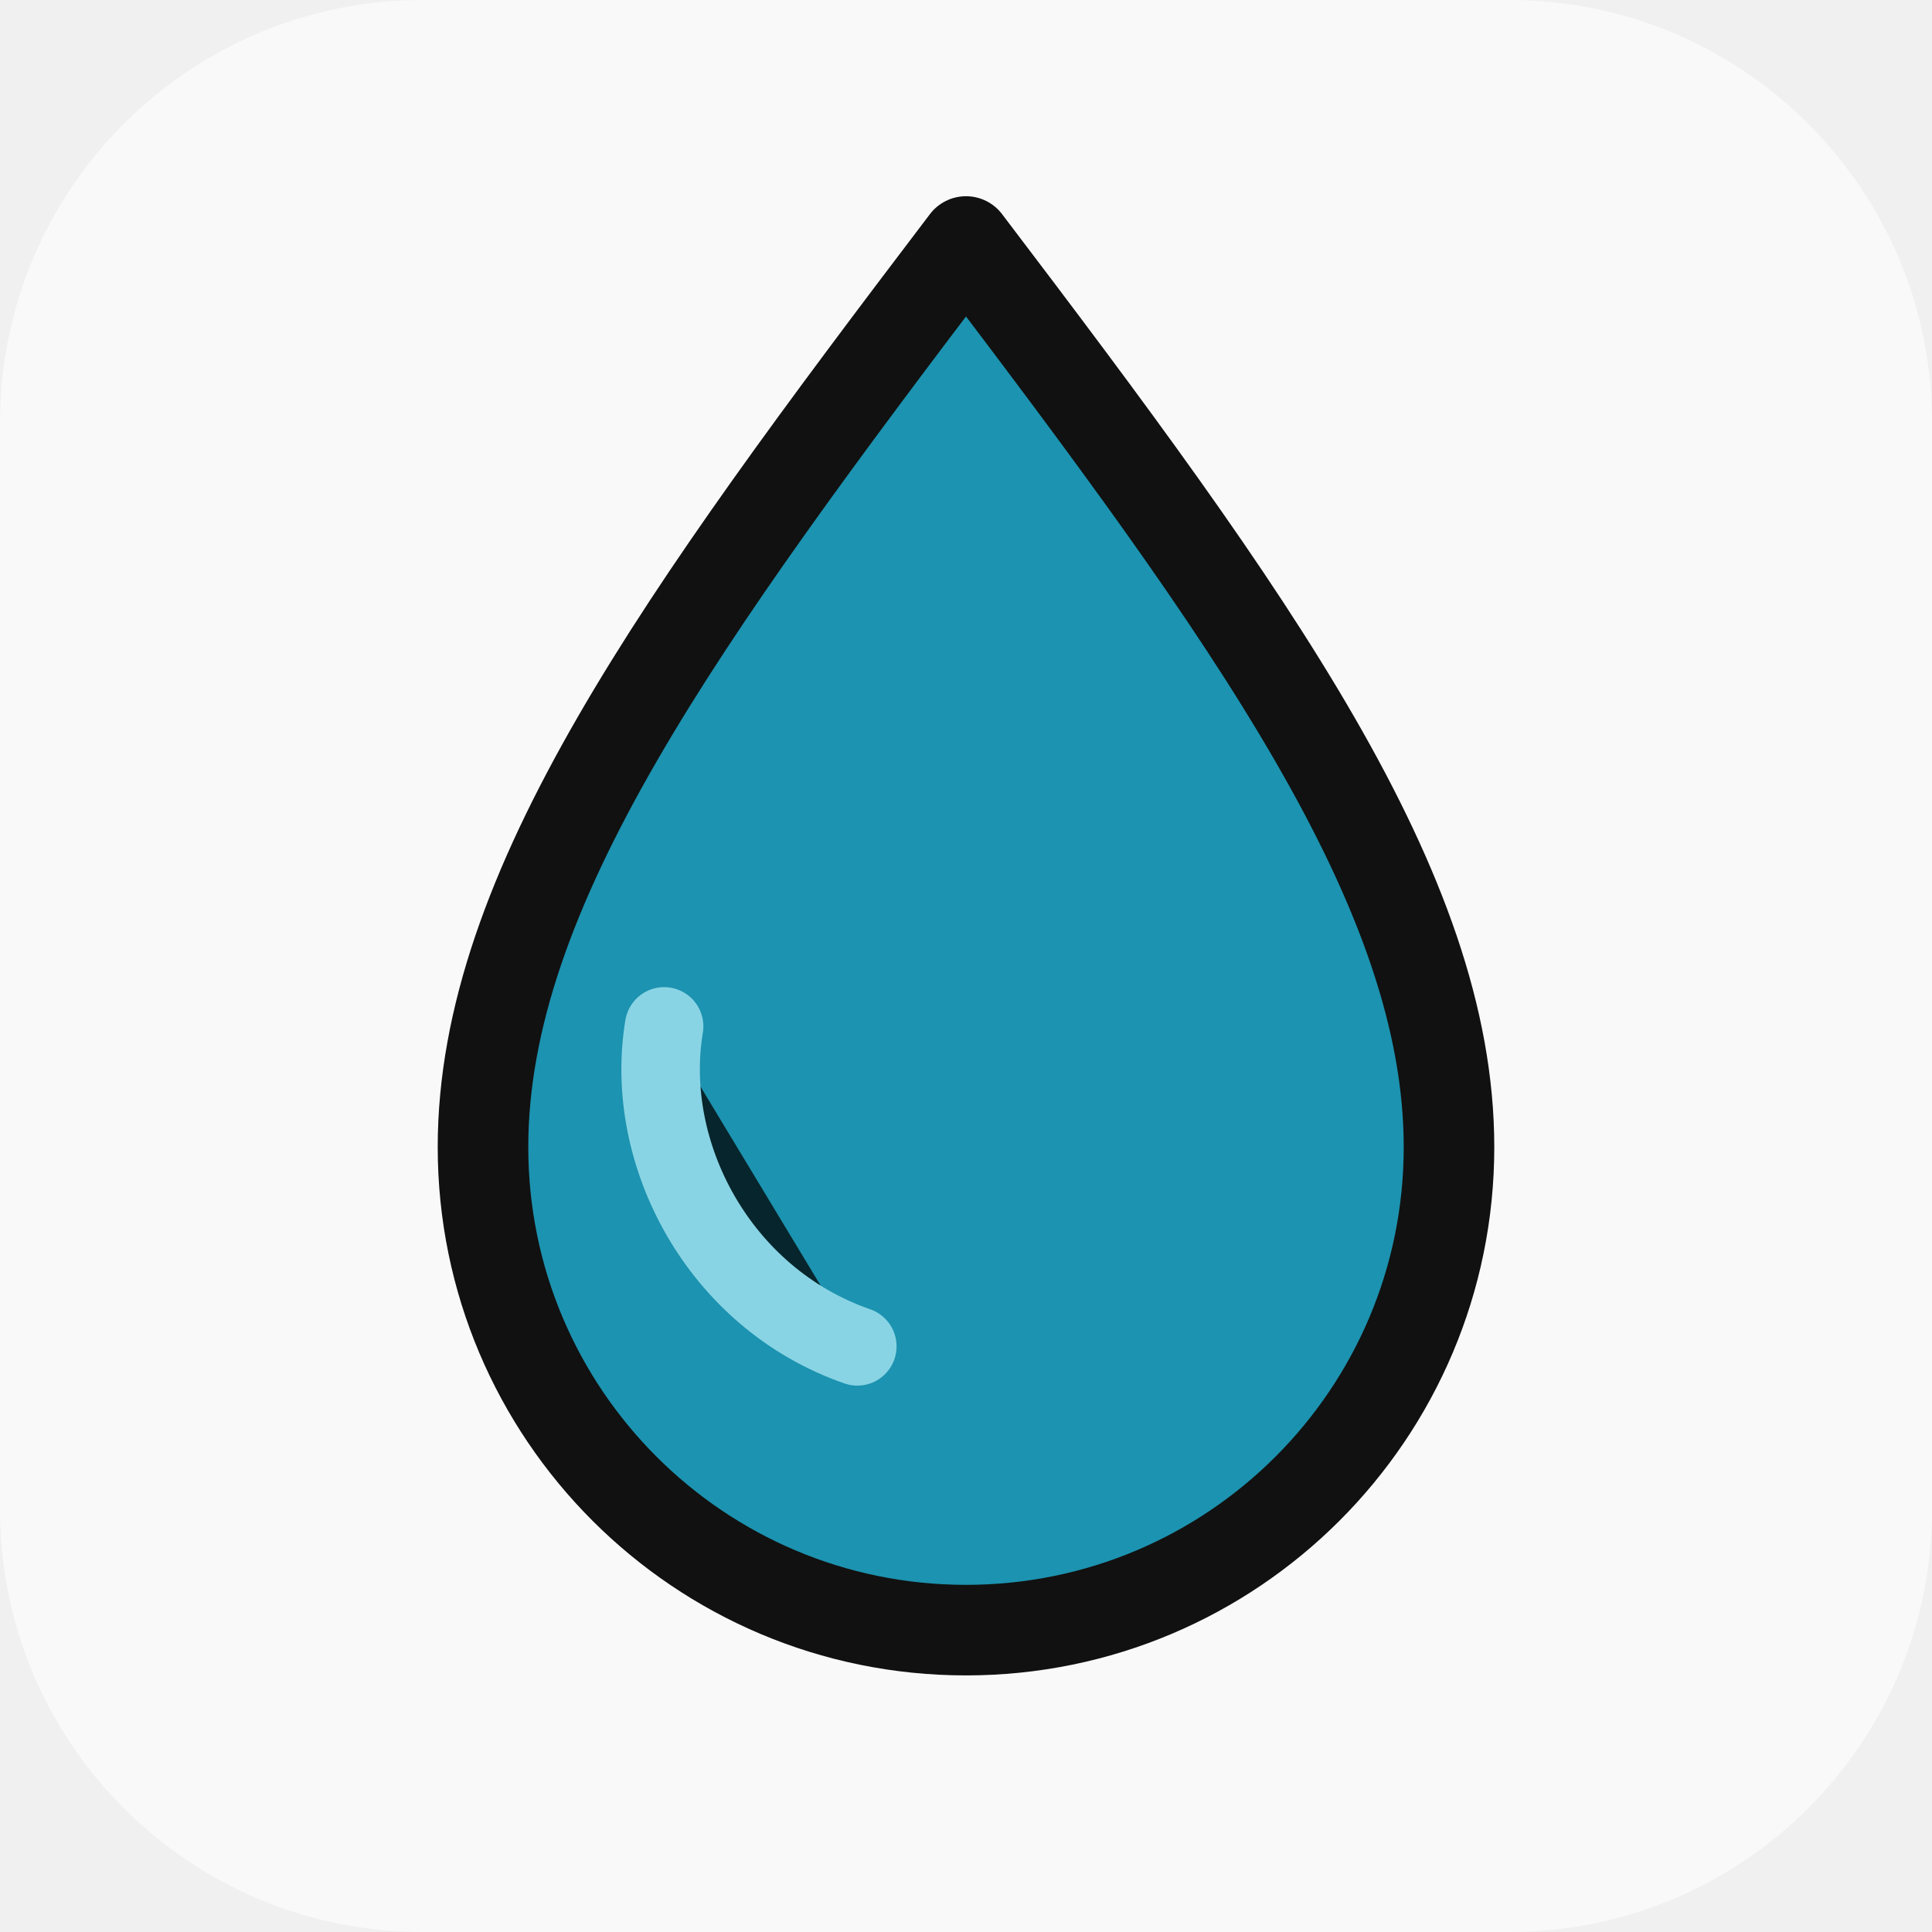
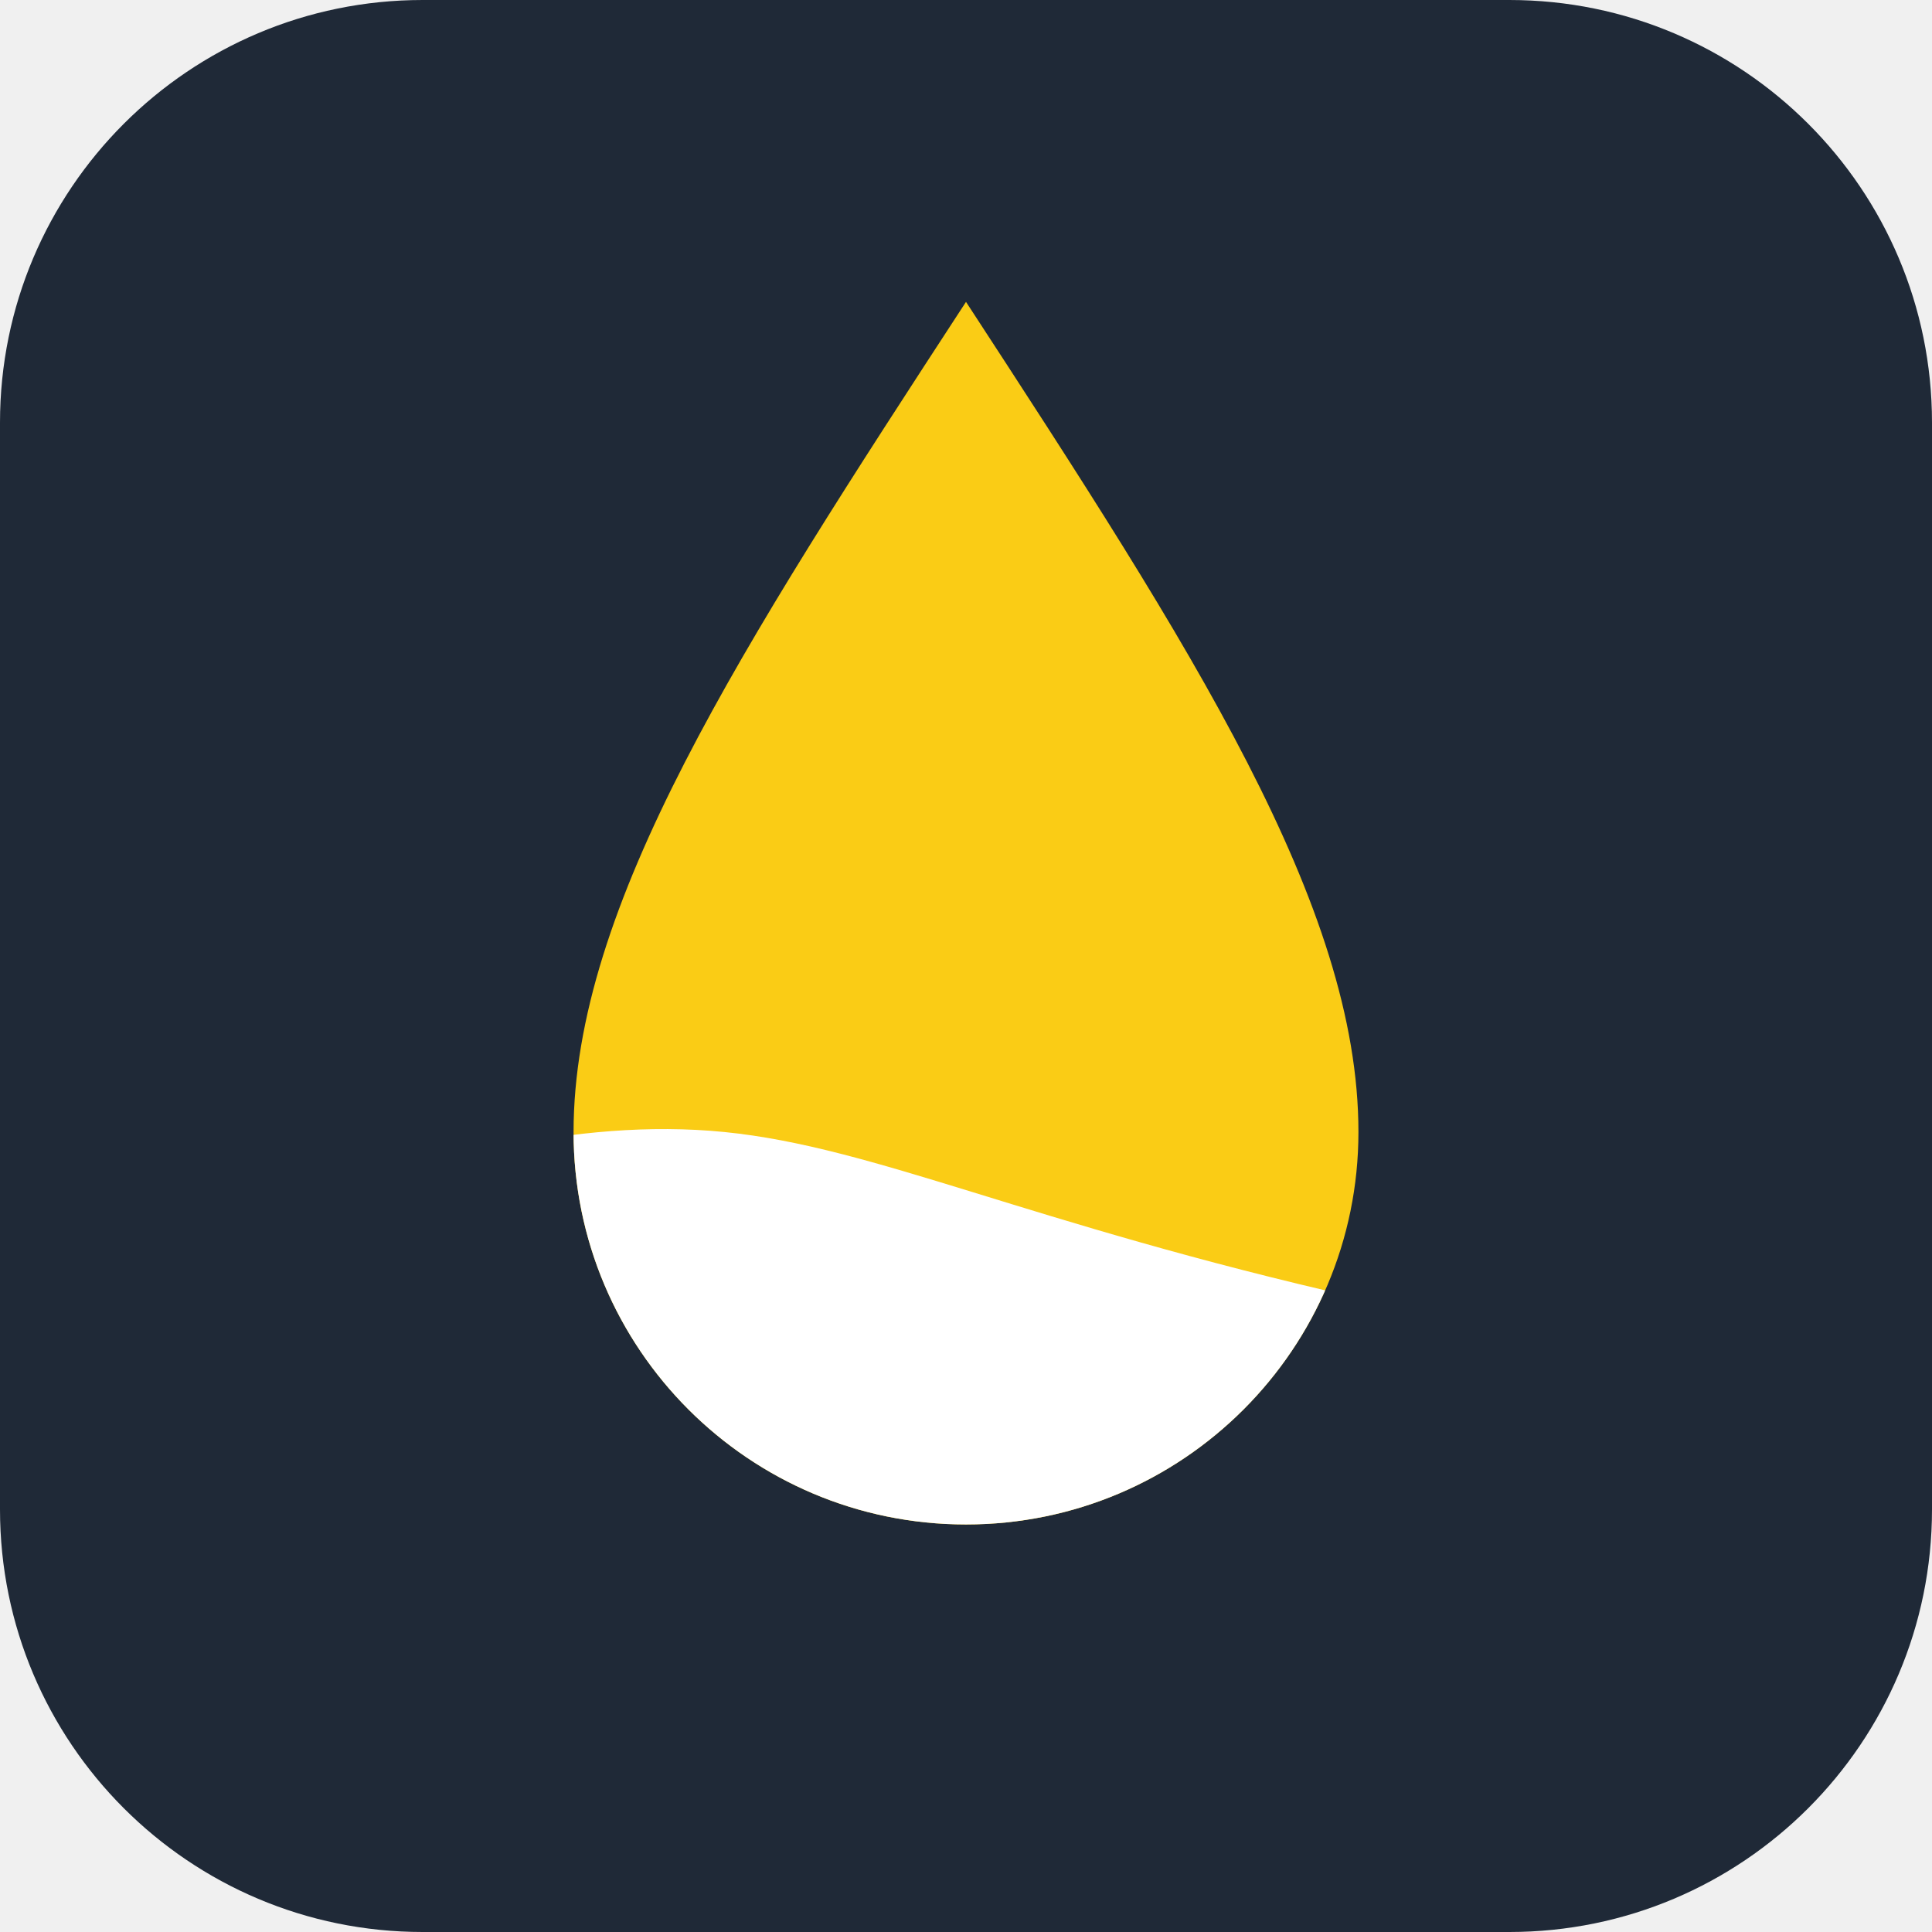
<svg xmlns="http://www.w3.org/2000/svg" viewBox="0 0 64 64">
-   <rect width="64" height="64" rx="14" fill="#F9F9F9" />
-   <path d="M32 8c-9.5 12.5-16 21.5-16 30a16 16 0 0 0 32 0c0-8.5-6.5-17.5-16-30z" fill="#1C93B0" stroke="#111111" stroke-width="3" stroke-linejoin="round" />
-   <path d="M22 34c-.7 4.2 1.8 9 6.4 10.6" stroke="#AEE9F5" stroke-width="2.6" stroke-linecap="round" opacity="0.75" />
+   <rect width="64" height="64" rx="14" fill="#1F2937" />
+   <clipPath id="drop">
+     <path d="M32 10c-7.5 11.5-13 20-13 27.5a13 13 0 0 0 26 0c0-7.5-5.5-16-13-27.5z" />
+   </clipPath>
+   <g clip-path="url(#drop)">
+     <rect x="9" y="8" width="46" height="46" fill="#FACC15" />
+     <path d="M9 40c5-1.5 10-3 15-2.5s10 3 21 5.5V54H9z" fill="#ffffff" />
+   </g>
</svg>
